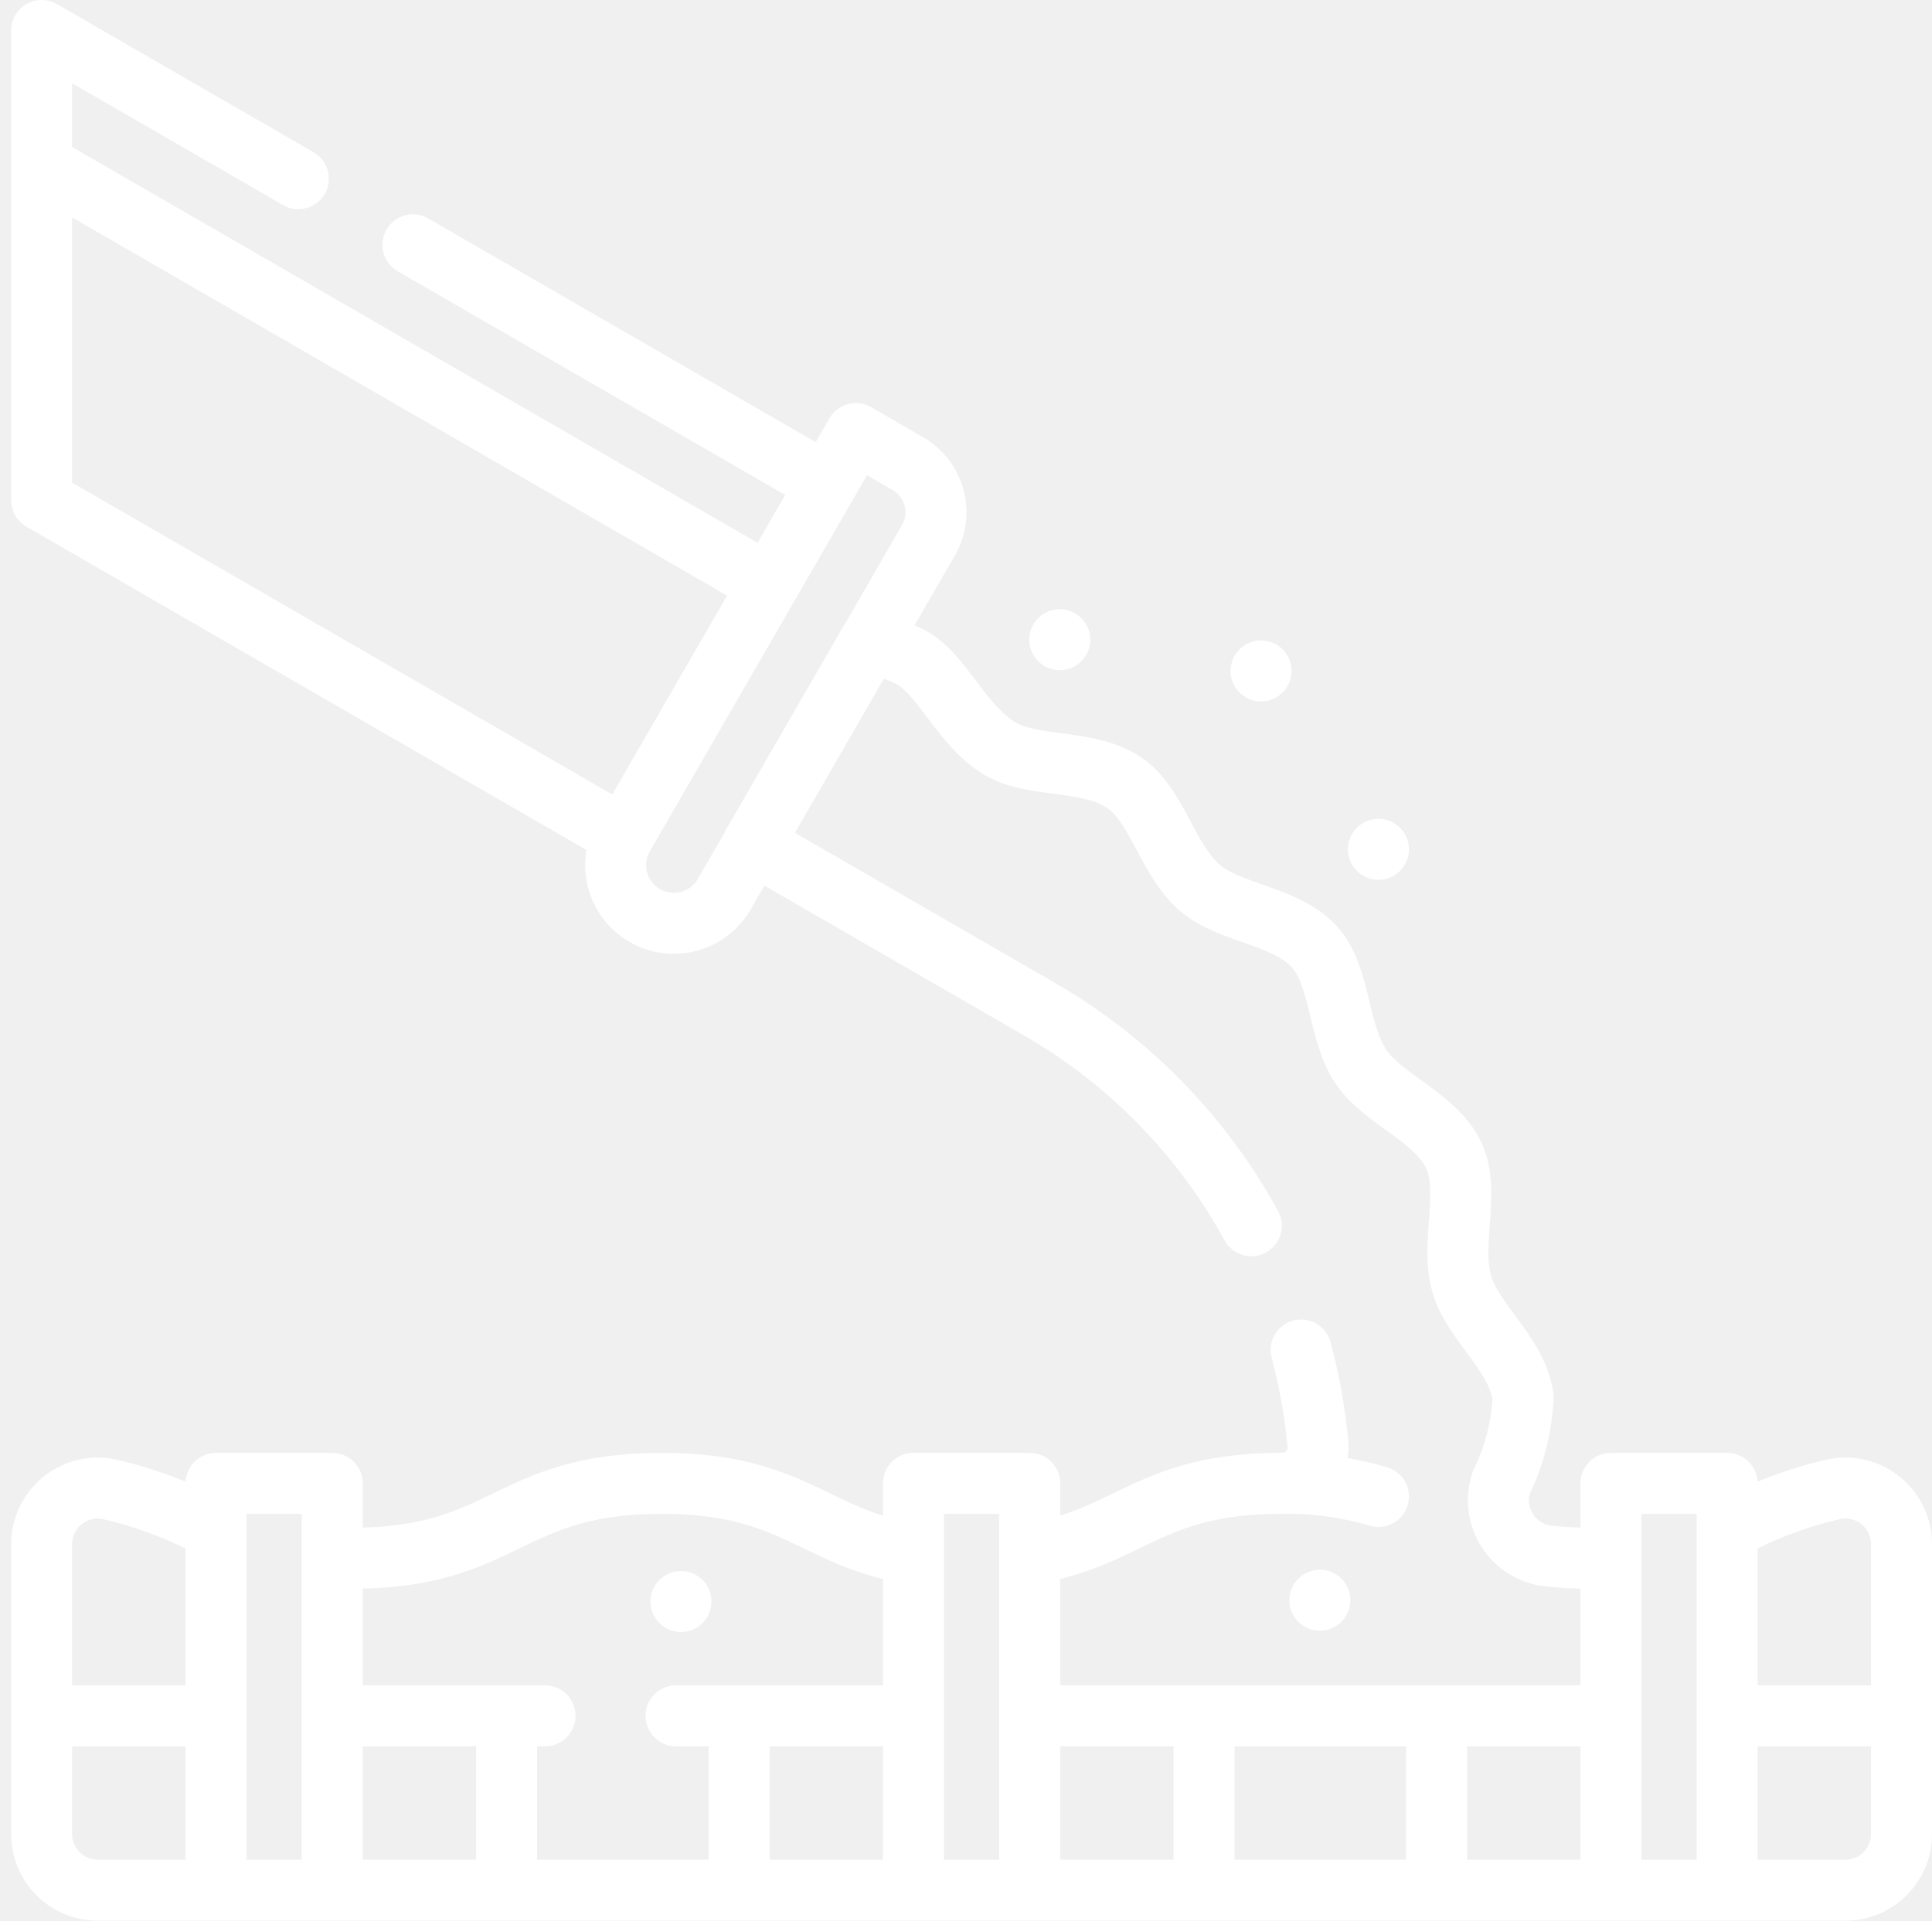
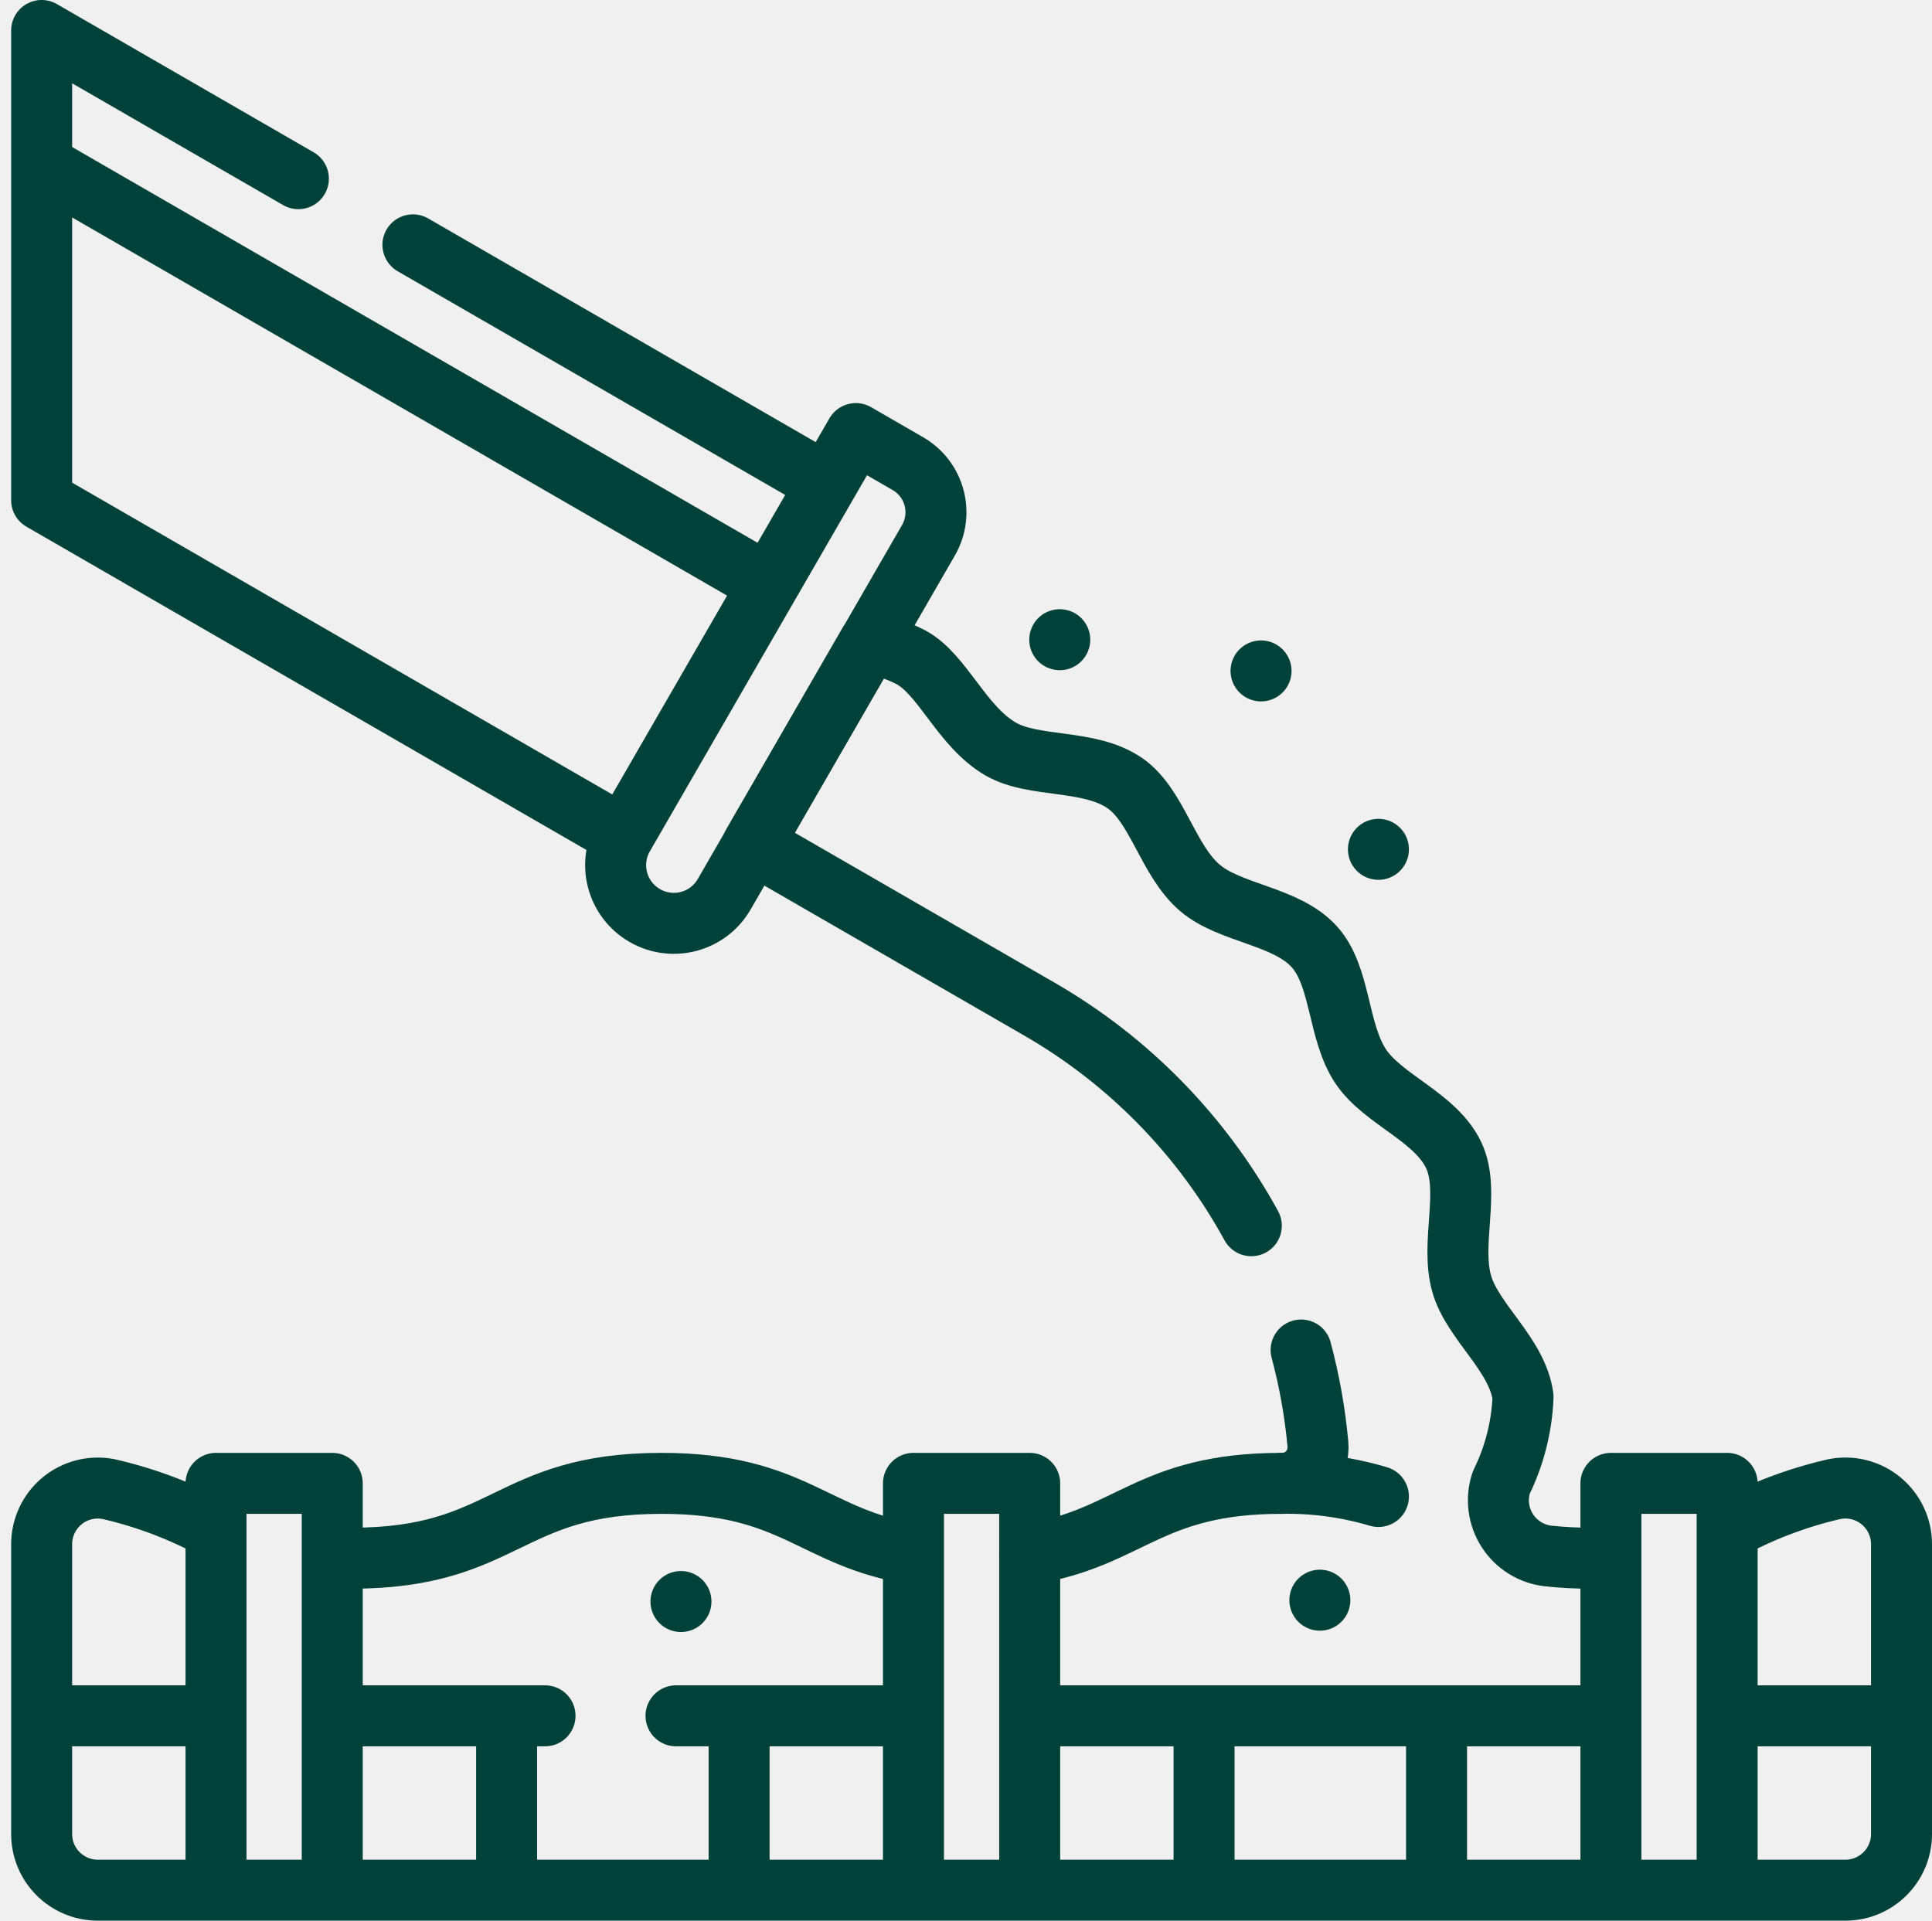
<svg xmlns="http://www.w3.org/2000/svg" width="63.366" height="63" viewBox="0 0 63.366 63">
  <g id="svgexport-20_78_" data-name="svgexport-20 (78)" transform="translate(-6.134 -6.5)">
-     <path id="Path_25" data-name="Path 25" d="M51.344,55.587a10.453,10.453,0,0,0-3.179-.431M40.892,27.483h0M31.346,25.67,7.5,11.9M27.279,36.529h0a1.906,1.906,0,0,1-.7-2.6l7.625-13.207,1.707.986a1.841,1.841,0,0,1,.674,2.515l-6.7,11.612A1.906,1.906,0,0,1,27.279,36.529Zm24.065-2.17h0m-3.85-5.852h0M28.468,59.032h0m20.955-.044h0M15.92,12.361,7.5,7.5V22.909L26.58,33.925m6.672-11.557L19.677,14.531M13.219,55.156h3.812V68.5H13.219Zm22.875,0h3.812V68.5H36.094Zm22.875,0h3.812V68.5H58.969ZM22.75,62.781V68.5m7.625-5.719V68.5M53.25,62.781V68.5m-7.625-5.719V68.5M13.219,62.781H7.5v3.878A1.841,1.841,0,0,0,9.341,68.5h3.878M24.01,62.781H17.031m19.063,0H28.306M17.031,68.5H36.094m26.687,0h3.878A1.841,1.841,0,0,0,68.5,66.659V62.781H62.781m-3.812,0H39.906m0,5.719H58.969M13.219,56.685a13.608,13.608,0,0,0-3.535-1.343A1.842,1.842,0,0,0,7.5,57.15v5.631m61,0V57.15a1.842,1.842,0,0,0-2.184-1.809,13.608,13.608,0,0,0-3.535,1.343m-26.687.789c-3.282-.517-3.908-2.317-8.261-2.317-5.083,0-5.083,2.455-10.167,2.455q-.318,0-.635-.014" fill="none" stroke="#fff" stroke-linecap="round" stroke-linejoin="round" stroke-width="2" />
-     <path id="Path_26" data-name="Path 26" d="M215.6,194.374a18.379,18.379,0,0,1,.551,3.088,1.18,1.18,0,0,1-1.18,1.286h-.014c-4.353,0-4.978,1.8-8.261,2.317m19.062.124q-.3.013-.635.014a13.048,13.048,0,0,1-1.414-.072,1.839,1.839,0,0,1-1.545-2.406,7,7,0,0,0,.715-2.811c-.183-1.394-1.657-2.463-2.011-3.708-.383-1.344.29-3.03-.259-4.212-.584-1.258-2.319-1.828-3.05-2.917-.77-1.146-.644-2.957-1.528-3.932-.927-1.023-2.758-1.079-3.755-1.934-1.057-.906-1.389-2.693-2.457-3.431-1.168-.807-2.979-.485-4.075-1.12-1.286-.746-1.9-2.458-2.952-3.014a5.068,5.068,0,0,0-1.362-.465l-3.805,6.591h0l9.4,5.425a18.4,18.4,0,0,1,6.942,7.1" transform="translate(-166.792 -143.592)" fill="none" stroke="#fff" stroke-linecap="round" stroke-linejoin="round" stroke-width="2" />
+     <path id="Path_25" data-name="Path 25" d="M51.344,55.587a10.453,10.453,0,0,0-3.179-.431M40.892,27.483h0M31.346,25.67,7.5,11.9M27.279,36.529h0a1.906,1.906,0,0,1-.7-2.6l7.625-13.207,1.707.986a1.841,1.841,0,0,1,.674,2.515l-6.7,11.612A1.906,1.906,0,0,1,27.279,36.529Zm24.065-2.17h0m-3.85-5.852h0M28.468,59.032h0m20.955-.044h0M15.92,12.361,7.5,7.5V22.909L26.58,33.925m6.672-11.557L19.677,14.531M13.219,55.156h3.812V68.5H13.219Zm22.875,0h3.812V68.5H36.094Zm22.875,0h3.812V68.5H58.969ZM22.75,62.781V68.5m7.625-5.719V68.5M53.25,62.781V68.5m-7.625-5.719V68.5M13.219,62.781H7.5v3.878A1.841,1.841,0,0,0,9.341,68.5h3.878M24.01,62.781H17.031m19.063,0H28.306M17.031,68.5H36.094m26.687,0h3.878A1.841,1.841,0,0,0,68.5,66.659V62.781H62.781m-3.812,0H39.906m0,5.719H58.969M13.219,56.685a13.608,13.608,0,0,0-3.535-1.343A1.842,1.842,0,0,0,7.5,57.15v5.631m61,0V57.15a1.842,1.842,0,0,0-2.184-1.809,13.608,13.608,0,0,0-3.535,1.343m-26.687.789c-3.282-.517-3.908-2.317-8.261-2.317-5.083,0-5.083,2.455-10.167,2.455q-.318,0-.635-.014" fill="none" stroke="#00413A" stroke-linecap="round" stroke-linejoin="round" stroke-width="2" />
+     <path id="Path_26" data-name="Path 26" d="M215.6,194.374a18.379,18.379,0,0,1,.551,3.088,1.18,1.18,0,0,1-1.18,1.286h-.014c-4.353,0-4.978,1.8-8.261,2.317m19.062.124q-.3.013-.635.014a13.048,13.048,0,0,1-1.414-.072,1.839,1.839,0,0,1-1.545-2.406,7,7,0,0,0,.715-2.811c-.183-1.394-1.657-2.463-2.011-3.708-.383-1.344.29-3.03-.259-4.212-.584-1.258-2.319-1.828-3.05-2.917-.77-1.146-.644-2.957-1.528-3.932-.927-1.023-2.758-1.079-3.755-1.934-1.057-.906-1.389-2.693-2.457-3.431-1.168-.807-2.979-.485-4.075-1.12-1.286-.746-1.9-2.458-2.952-3.014a5.068,5.068,0,0,0-1.362-.465l-3.805,6.591h0l9.4,5.425a18.4,18.4,0,0,1,6.942,7.1" transform="translate(-166.792 -143.592)" fill="none" stroke="#00413A" stroke-linecap="round" stroke-linejoin="round" stroke-width="2" />
  </g>
</svg>
